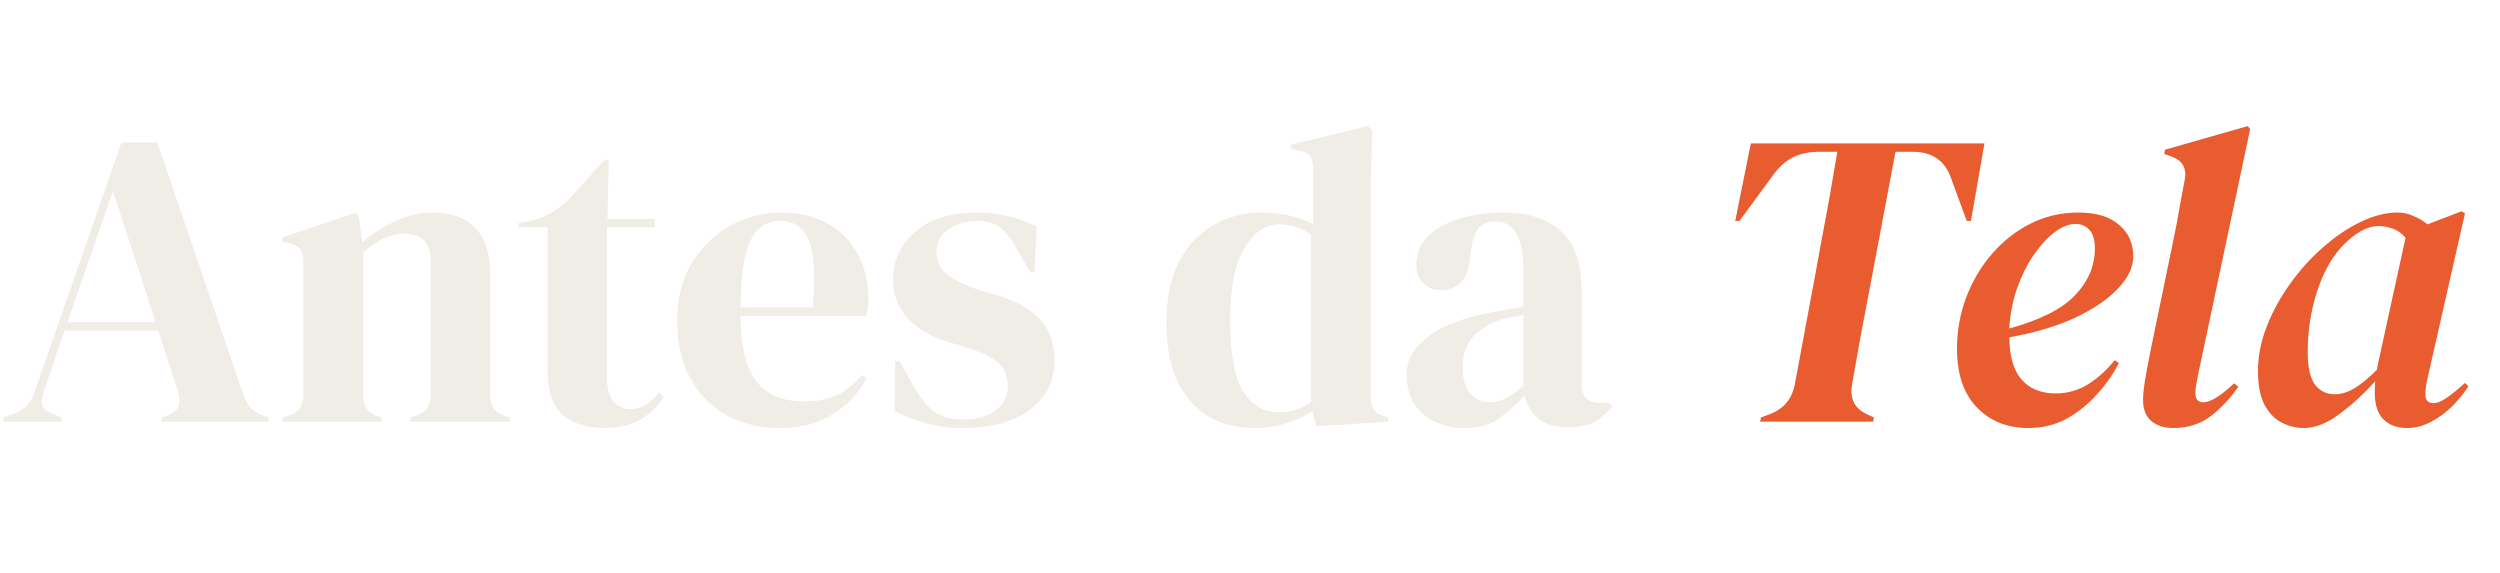
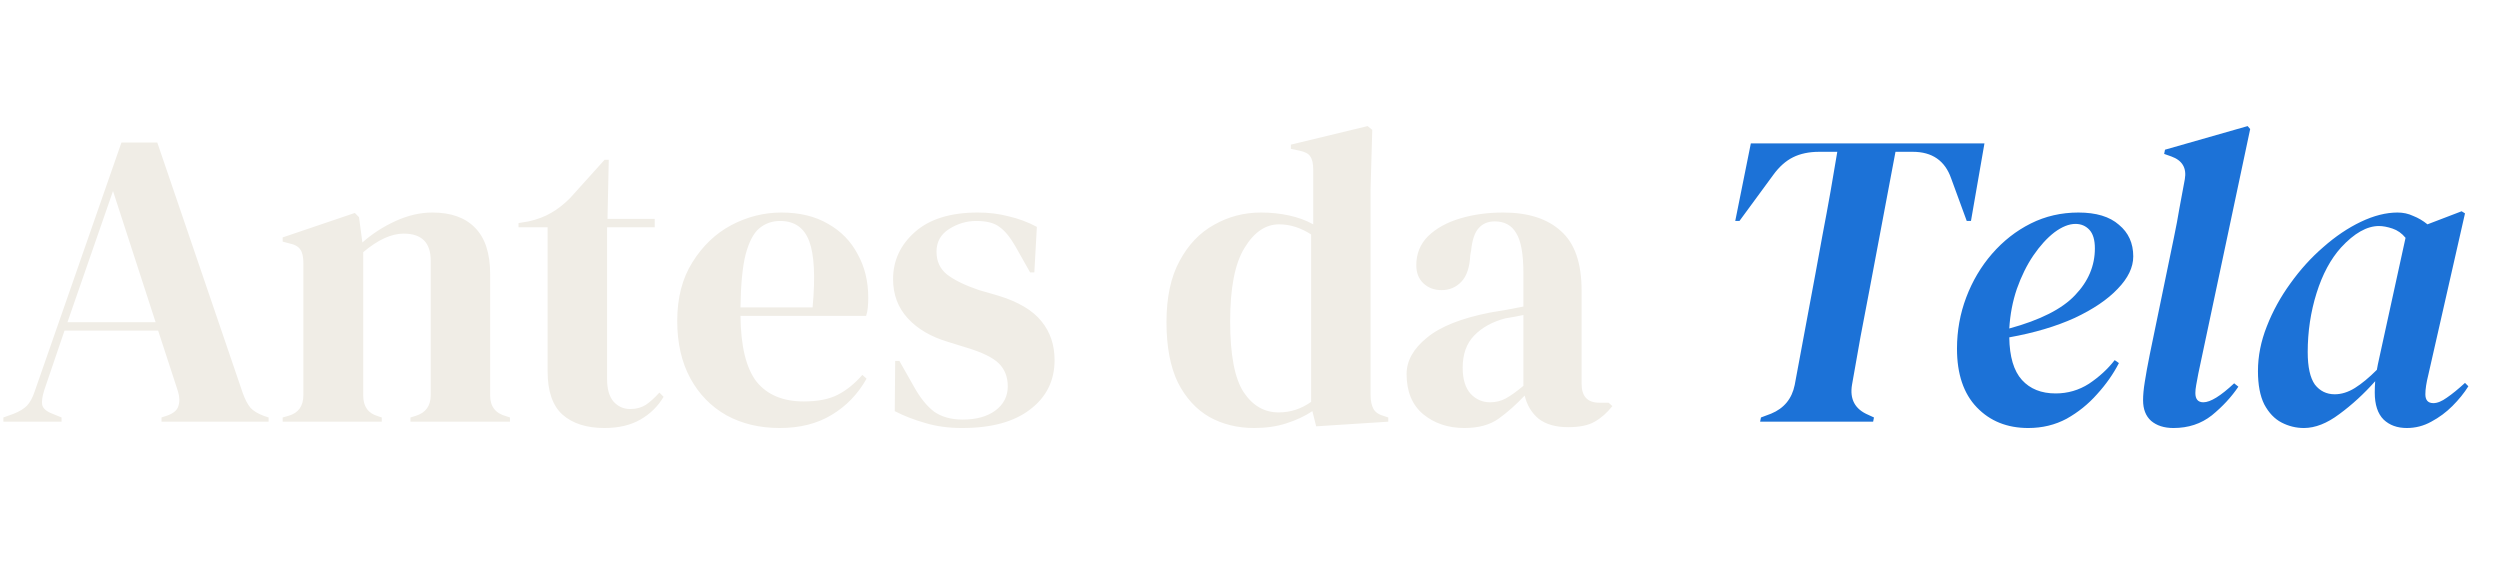
<svg xmlns="http://www.w3.org/2000/svg" width="83" height="19" viewBox="0 0 83 19" fill="none">
  <path d="M0.112 14V13.86L0.462 13.734C0.649 13.659 0.793 13.571 0.896 13.468C0.999 13.356 1.083 13.202 1.148 13.006L4.032 4.732H5.222L8.064 13.062C8.139 13.267 8.223 13.426 8.316 13.538C8.409 13.641 8.554 13.729 8.75 13.804L8.918 13.86V14H5.362V13.86L5.572 13.79C5.768 13.715 5.885 13.613 5.922 13.482C5.969 13.342 5.964 13.179 5.908 12.992L5.25 10.976H2.142L1.47 12.95C1.405 13.155 1.381 13.319 1.4 13.44C1.428 13.561 1.54 13.659 1.736 13.734L2.044 13.86V14H0.112ZM2.24 10.696H5.166L3.752 6.342L2.24 10.696ZM9.385 14V13.86L9.581 13.804C9.908 13.711 10.072 13.482 10.072 13.118V8.736C10.072 8.531 10.039 8.381 9.973 8.288C9.908 8.185 9.782 8.115 9.595 8.078L9.385 8.022V7.882L11.78 7.07L11.919 7.21L12.031 8.05C12.358 7.761 12.727 7.523 13.137 7.336C13.548 7.149 13.954 7.056 14.355 7.056C14.972 7.056 15.443 7.224 15.77 7.56C16.105 7.896 16.273 8.409 16.273 9.1V13.132C16.273 13.496 16.451 13.725 16.805 13.818L16.931 13.86V14H13.627V13.86L13.809 13.804C14.136 13.701 14.3 13.473 14.3 13.118V8.652C14.3 8.055 14.001 7.756 13.403 7.756C12.993 7.756 12.545 7.961 12.059 8.372V13.132C12.059 13.496 12.223 13.725 12.55 13.818L12.675 13.86V14H9.385ZM20.071 14.21C19.474 14.21 19.007 14.061 18.671 13.762C18.344 13.463 18.181 12.987 18.181 12.334V7.546H17.215V7.406L17.551 7.35C17.84 7.285 18.087 7.191 18.293 7.07C18.508 6.949 18.718 6.785 18.923 6.58L20.071 5.306H20.211L20.169 7.266H21.737V7.546H20.155V12.586C20.155 12.913 20.225 13.16 20.365 13.328C20.514 13.496 20.701 13.58 20.925 13.58C21.121 13.58 21.294 13.533 21.443 13.44C21.592 13.337 21.741 13.202 21.891 13.034L22.031 13.174C21.844 13.491 21.587 13.743 21.261 13.93C20.934 14.117 20.538 14.21 20.071 14.21ZM25.942 7.056C26.549 7.056 27.067 7.182 27.496 7.434C27.926 7.677 28.252 8.013 28.476 8.442C28.71 8.862 28.826 9.343 28.826 9.884C28.826 9.987 28.822 10.094 28.812 10.206C28.803 10.309 28.784 10.402 28.756 10.486H24.584C24.594 11.494 24.771 12.222 25.116 12.67C25.471 13.109 25.994 13.328 26.684 13.328C27.151 13.328 27.529 13.253 27.818 13.104C28.108 12.955 28.378 12.735 28.63 12.446L28.77 12.572C28.481 13.085 28.094 13.487 27.608 13.776C27.132 14.065 26.558 14.21 25.886 14.21C25.224 14.21 24.636 14.07 24.122 13.79C23.609 13.501 23.208 13.09 22.918 12.558C22.629 12.026 22.484 11.391 22.484 10.654C22.484 9.889 22.652 9.24 22.988 8.708C23.324 8.167 23.754 7.756 24.276 7.476C24.808 7.196 25.364 7.056 25.942 7.056ZM25.9 7.336C25.63 7.336 25.396 7.42 25.2 7.588C25.014 7.747 24.864 8.036 24.752 8.456C24.65 8.867 24.594 9.45 24.584 10.206H26.978C27.072 9.189 27.034 8.456 26.866 8.008C26.698 7.56 26.376 7.336 25.9 7.336ZM31.946 14.21C31.489 14.21 31.078 14.154 30.714 14.042C30.35 13.939 30.014 13.809 29.706 13.65L29.72 11.984H29.86L30.336 12.824C30.541 13.197 30.765 13.477 31.008 13.664C31.26 13.841 31.578 13.93 31.96 13.93C32.408 13.93 32.767 13.832 33.038 13.636C33.318 13.431 33.458 13.16 33.458 12.824C33.458 12.516 33.36 12.264 33.164 12.068C32.968 11.872 32.604 11.695 32.072 11.536L31.484 11.354C30.915 11.186 30.467 10.925 30.14 10.57C29.814 10.215 29.65 9.781 29.65 9.268C29.65 8.652 29.893 8.129 30.378 7.7C30.863 7.271 31.559 7.056 32.464 7.056C32.828 7.056 33.169 7.098 33.486 7.182C33.813 7.257 34.126 7.373 34.424 7.532L34.34 9.044H34.2L33.71 8.176C33.533 7.868 33.355 7.653 33.178 7.532C33.01 7.401 32.754 7.336 32.408 7.336C32.091 7.336 31.792 7.425 31.512 7.602C31.232 7.779 31.092 8.031 31.092 8.358C31.092 8.675 31.209 8.927 31.442 9.114C31.685 9.301 32.039 9.473 32.506 9.632L33.136 9.814C33.808 10.019 34.289 10.304 34.578 10.668C34.867 11.023 35.012 11.452 35.012 11.956C35.012 12.637 34.742 13.183 34.2 13.594C33.668 14.005 32.917 14.21 31.946 14.21ZM41.639 14.21C41.088 14.21 40.593 14.089 40.155 13.846C39.716 13.594 39.366 13.211 39.105 12.698C38.853 12.175 38.727 11.508 38.727 10.696C38.727 9.875 38.871 9.198 39.161 8.666C39.45 8.125 39.833 7.723 40.309 7.462C40.785 7.191 41.303 7.056 41.863 7.056C42.189 7.056 42.502 7.089 42.801 7.154C43.099 7.219 43.365 7.317 43.599 7.448V5.628C43.599 5.432 43.566 5.287 43.501 5.194C43.445 5.101 43.319 5.035 43.123 4.998L42.857 4.942V4.802L45.405 4.186L45.559 4.312L45.503 6.272V13.118C45.503 13.305 45.535 13.459 45.601 13.58C45.666 13.692 45.787 13.771 45.965 13.818L46.091 13.86V14L43.697 14.154L43.571 13.65C43.319 13.818 43.029 13.953 42.703 14.056C42.385 14.159 42.031 14.21 41.639 14.21ZM42.451 13.692C42.843 13.692 43.202 13.575 43.529 13.342V7.784C43.183 7.56 42.829 7.448 42.465 7.448C42.017 7.448 41.634 7.709 41.317 8.232C40.999 8.745 40.841 9.557 40.841 10.668C40.841 11.779 40.99 12.563 41.289 13.02C41.587 13.468 41.975 13.692 42.451 13.692ZM48.617 14.21C48.076 14.21 47.618 14.056 47.245 13.748C46.881 13.44 46.699 12.997 46.699 12.418C46.699 11.979 46.923 11.578 47.371 11.214C47.819 10.841 48.524 10.561 49.485 10.374C49.634 10.346 49.802 10.318 49.989 10.29C50.176 10.253 50.372 10.215 50.577 10.178V9.072C50.577 8.437 50.498 7.994 50.339 7.742C50.19 7.481 49.952 7.35 49.625 7.35C49.401 7.35 49.224 7.425 49.093 7.574C48.962 7.714 48.878 7.961 48.841 8.316L48.813 8.47C48.794 8.871 48.696 9.165 48.519 9.352C48.342 9.539 48.122 9.632 47.861 9.632C47.618 9.632 47.418 9.557 47.259 9.408C47.1 9.259 47.021 9.058 47.021 8.806C47.021 8.423 47.152 8.101 47.413 7.84C47.684 7.579 48.038 7.383 48.477 7.252C48.916 7.121 49.392 7.056 49.905 7.056C50.736 7.056 51.375 7.261 51.823 7.672C52.28 8.073 52.509 8.731 52.509 9.646V12.74C52.509 13.16 52.705 13.37 53.097 13.37H53.405L53.531 13.482C53.354 13.706 53.158 13.879 52.943 14C52.738 14.121 52.444 14.182 52.061 14.182C51.65 14.182 51.324 14.089 51.081 13.902C50.848 13.706 50.694 13.449 50.619 13.132C50.339 13.431 50.05 13.687 49.751 13.902C49.462 14.107 49.084 14.21 48.617 14.21ZM49.471 13.356C49.658 13.356 49.83 13.314 49.989 13.23C50.157 13.137 50.353 12.997 50.577 12.81V10.458C50.484 10.477 50.39 10.495 50.297 10.514C50.204 10.533 50.096 10.551 49.975 10.57C49.546 10.682 49.2 10.873 48.939 11.144C48.687 11.405 48.561 11.76 48.561 12.208C48.561 12.591 48.65 12.88 48.827 13.076C49.004 13.263 49.219 13.356 49.471 13.356Z" fill="#F0EDE6" />
-   <path d="M58.436 14L58.464 13.86L58.8 13.734C59.229 13.557 59.491 13.239 59.584 12.782L60.27 9.1C60.345 8.708 60.424 8.274 60.508 7.798C60.601 7.313 60.69 6.832 60.774 6.356C60.858 5.871 60.933 5.432 60.998 5.04H60.396C60.06 5.04 59.771 5.101 59.528 5.222C59.285 5.343 59.066 5.539 58.87 5.81L57.75 7.336H57.61L58.128 4.76H65.884L65.436 7.336H65.296L64.778 5.922C64.573 5.334 64.148 5.04 63.504 5.04H62.93L62.062 9.646C61.969 10.122 61.871 10.635 61.768 11.186C61.675 11.727 61.581 12.255 61.488 12.768C61.404 13.253 61.586 13.589 62.034 13.776L62.216 13.86L62.188 14H58.436ZM67.338 14.21C66.638 14.21 66.069 13.981 65.63 13.524C65.191 13.067 64.972 12.418 64.972 11.578C64.972 10.981 65.075 10.411 65.28 9.87C65.485 9.329 65.77 8.848 66.134 8.428C66.507 7.999 66.936 7.663 67.422 7.42C67.907 7.177 68.434 7.056 69.004 7.056C69.592 7.056 70.04 7.191 70.348 7.462C70.665 7.723 70.824 8.073 70.824 8.512C70.824 8.876 70.651 9.235 70.306 9.59C69.97 9.945 69.494 10.267 68.878 10.556C68.262 10.836 67.538 11.051 66.708 11.2C66.717 11.844 66.857 12.315 67.128 12.614C67.398 12.913 67.772 13.062 68.248 13.062C68.649 13.062 69.018 12.955 69.354 12.74C69.69 12.516 69.975 12.255 70.208 11.956L70.348 12.054C70.161 12.418 69.918 12.763 69.62 13.09C69.331 13.417 68.995 13.687 68.612 13.902C68.229 14.107 67.805 14.21 67.338 14.21ZM68.906 7.434C68.691 7.434 68.458 7.527 68.206 7.714C67.963 7.901 67.73 8.157 67.506 8.484C67.291 8.801 67.109 9.17 66.96 9.59C66.82 10.001 66.736 10.439 66.708 10.906C67.734 10.626 68.463 10.257 68.892 9.8C69.331 9.343 69.55 8.825 69.55 8.246C69.55 7.966 69.489 7.761 69.368 7.63C69.246 7.499 69.093 7.434 68.906 7.434ZM72.158 14.21C71.85 14.21 71.603 14.131 71.416 13.972C71.239 13.813 71.15 13.585 71.15 13.286C71.15 13.118 71.168 12.917 71.206 12.684C71.243 12.441 71.299 12.133 71.374 11.76L72.172 7.896C72.246 7.541 72.307 7.219 72.354 6.93C72.41 6.641 72.471 6.314 72.536 5.95C72.601 5.577 72.452 5.325 72.088 5.194L71.85 5.11L71.878 4.97L74.622 4.186L74.706 4.284L72.984 12.404C72.956 12.544 72.933 12.67 72.914 12.782C72.895 12.885 72.886 12.973 72.886 13.048C72.886 13.253 72.975 13.356 73.152 13.356C73.385 13.356 73.726 13.146 74.174 12.726L74.314 12.838C74.081 13.183 73.787 13.501 73.432 13.79C73.077 14.07 72.653 14.21 72.158 14.21ZM76.49 14.21C76.229 14.21 75.982 14.149 75.748 14.028C75.515 13.907 75.324 13.706 75.174 13.426C75.034 13.146 74.964 12.777 74.964 12.32C74.964 11.825 75.062 11.331 75.258 10.836C75.454 10.332 75.716 9.856 76.042 9.408C76.369 8.951 76.733 8.549 77.134 8.204C77.536 7.849 77.951 7.569 78.38 7.364C78.81 7.159 79.216 7.056 79.598 7.056C79.785 7.056 79.958 7.093 80.116 7.168C80.284 7.233 80.443 7.327 80.592 7.448L81.726 7.014L81.838 7.084L80.62 12.446C80.555 12.707 80.522 12.922 80.522 13.09C80.522 13.286 80.611 13.384 80.788 13.384C80.919 13.384 81.068 13.323 81.236 13.202C81.414 13.081 81.614 12.917 81.838 12.712L81.95 12.824C81.81 13.048 81.633 13.267 81.418 13.482C81.213 13.687 80.98 13.86 80.718 14C80.466 14.14 80.196 14.21 79.906 14.21C79.589 14.21 79.332 14.117 79.136 13.93C78.94 13.734 78.842 13.435 78.842 13.034C78.842 12.903 78.847 12.777 78.856 12.656C78.483 13.076 78.086 13.44 77.666 13.748C77.256 14.056 76.864 14.21 76.49 14.21ZM76.616 11.69C76.616 12.185 76.696 12.544 76.854 12.768C77.022 12.983 77.242 13.09 77.512 13.09C77.736 13.09 77.96 13.02 78.184 12.88C78.408 12.74 78.651 12.539 78.912 12.278C78.931 12.166 78.954 12.049 78.982 11.928L79.864 7.896C79.743 7.747 79.598 7.644 79.43 7.588C79.262 7.532 79.113 7.504 78.982 7.504C78.581 7.504 78.161 7.742 77.722 8.218C77.377 8.601 77.106 9.105 76.91 9.73C76.714 10.355 76.616 11.009 76.616 11.69Z" fill="#E85C2F" />
+   <path d="M58.436 14L58.464 13.86L58.8 13.734C59.229 13.557 59.491 13.239 59.584 12.782L60.27 9.1C60.345 8.708 60.424 8.274 60.508 7.798C60.601 7.313 60.69 6.832 60.774 6.356C60.858 5.871 60.933 5.432 60.998 5.04H60.396C60.06 5.04 59.771 5.101 59.528 5.222C59.285 5.343 59.066 5.539 58.87 5.81L57.75 7.336H57.61L58.128 4.76H65.884L65.436 7.336H65.296L64.778 5.922C64.573 5.334 64.148 5.04 63.504 5.04H62.93L62.062 9.646C61.969 10.122 61.871 10.635 61.768 11.186C61.675 11.727 61.581 12.255 61.488 12.768C61.404 13.253 61.586 13.589 62.034 13.776L62.216 13.86L62.188 14H58.436ZM67.338 14.21C66.638 14.21 66.069 13.981 65.63 13.524C65.191 13.067 64.972 12.418 64.972 11.578C64.972 10.981 65.075 10.411 65.28 9.87C65.485 9.329 65.77 8.848 66.134 8.428C66.507 7.999 66.936 7.663 67.422 7.42C67.907 7.177 68.434 7.056 69.004 7.056C69.592 7.056 70.04 7.191 70.348 7.462C70.665 7.723 70.824 8.073 70.824 8.512C70.824 8.876 70.651 9.235 70.306 9.59C69.97 9.945 69.494 10.267 68.878 10.556C68.262 10.836 67.538 11.051 66.708 11.2C66.717 11.844 66.857 12.315 67.128 12.614C67.398 12.913 67.772 13.062 68.248 13.062C68.649 13.062 69.018 12.955 69.354 12.74C69.69 12.516 69.975 12.255 70.208 11.956L70.348 12.054C70.161 12.418 69.918 12.763 69.62 13.09C69.331 13.417 68.995 13.687 68.612 13.902C68.229 14.107 67.805 14.21 67.338 14.21ZM68.906 7.434C68.691 7.434 68.458 7.527 68.206 7.714C67.963 7.901 67.73 8.157 67.506 8.484C67.291 8.801 67.109 9.17 66.96 9.59C66.82 10.001 66.736 10.439 66.708 10.906C67.734 10.626 68.463 10.257 68.892 9.8C69.331 9.343 69.55 8.825 69.55 8.246C69.55 7.966 69.489 7.761 69.368 7.63C69.246 7.499 69.093 7.434 68.906 7.434ZM72.158 14.21C71.85 14.21 71.603 14.131 71.416 13.972C71.239 13.813 71.15 13.585 71.15 13.286C71.15 13.118 71.168 12.917 71.206 12.684C71.243 12.441 71.299 12.133 71.374 11.76L72.172 7.896C72.246 7.541 72.307 7.219 72.354 6.93C72.41 6.641 72.471 6.314 72.536 5.95C72.601 5.577 72.452 5.325 72.088 5.194L71.85 5.11L71.878 4.97L74.622 4.186L74.706 4.284L72.984 12.404C72.956 12.544 72.933 12.67 72.914 12.782C72.895 12.885 72.886 12.973 72.886 13.048C72.886 13.253 72.975 13.356 73.152 13.356C73.385 13.356 73.726 13.146 74.174 12.726L74.314 12.838C74.081 13.183 73.787 13.501 73.432 13.79C73.077 14.07 72.653 14.21 72.158 14.21ZM76.49 14.21C76.229 14.21 75.982 14.149 75.748 14.028C75.515 13.907 75.324 13.706 75.174 13.426C75.034 13.146 74.964 12.777 74.964 12.32C74.964 11.825 75.062 11.331 75.258 10.836C75.454 10.332 75.716 9.856 76.042 9.408C76.369 8.951 76.733 8.549 77.134 8.204C77.536 7.849 77.951 7.569 78.38 7.364C78.81 7.159 79.216 7.056 79.598 7.056C79.785 7.056 79.958 7.093 80.116 7.168C80.284 7.233 80.443 7.327 80.592 7.448L81.726 7.014L81.838 7.084L80.62 12.446C80.555 12.707 80.522 12.922 80.522 13.09C80.522 13.286 80.611 13.384 80.788 13.384C80.919 13.384 81.068 13.323 81.236 13.202C81.414 13.081 81.614 12.917 81.838 12.712L81.95 12.824C81.81 13.048 81.633 13.267 81.418 13.482C81.213 13.687 80.98 13.86 80.718 14C80.466 14.14 80.196 14.21 79.906 14.21C79.589 14.21 79.332 14.117 79.136 13.93C78.94 13.734 78.842 13.435 78.842 13.034C78.842 12.903 78.847 12.777 78.856 12.656C78.483 13.076 78.086 13.44 77.666 13.748C77.256 14.056 76.864 14.21 76.49 14.21ZM76.616 11.69C76.616 12.185 76.696 12.544 76.854 12.768C77.022 12.983 77.242 13.09 77.512 13.09C77.736 13.09 77.96 13.02 78.184 12.88C78.408 12.74 78.651 12.539 78.912 12.278C78.931 12.166 78.954 12.049 78.982 11.928L79.864 7.896C79.743 7.747 79.598 7.644 79.43 7.588C79.262 7.532 79.113 7.504 78.982 7.504C78.581 7.504 78.161 7.742 77.722 8.218C77.377 8.601 77.106 9.105 76.91 9.73C76.714 10.355 76.616 11.009 76.616 11.69Z" fill="#1C72D7" />
</svg>
